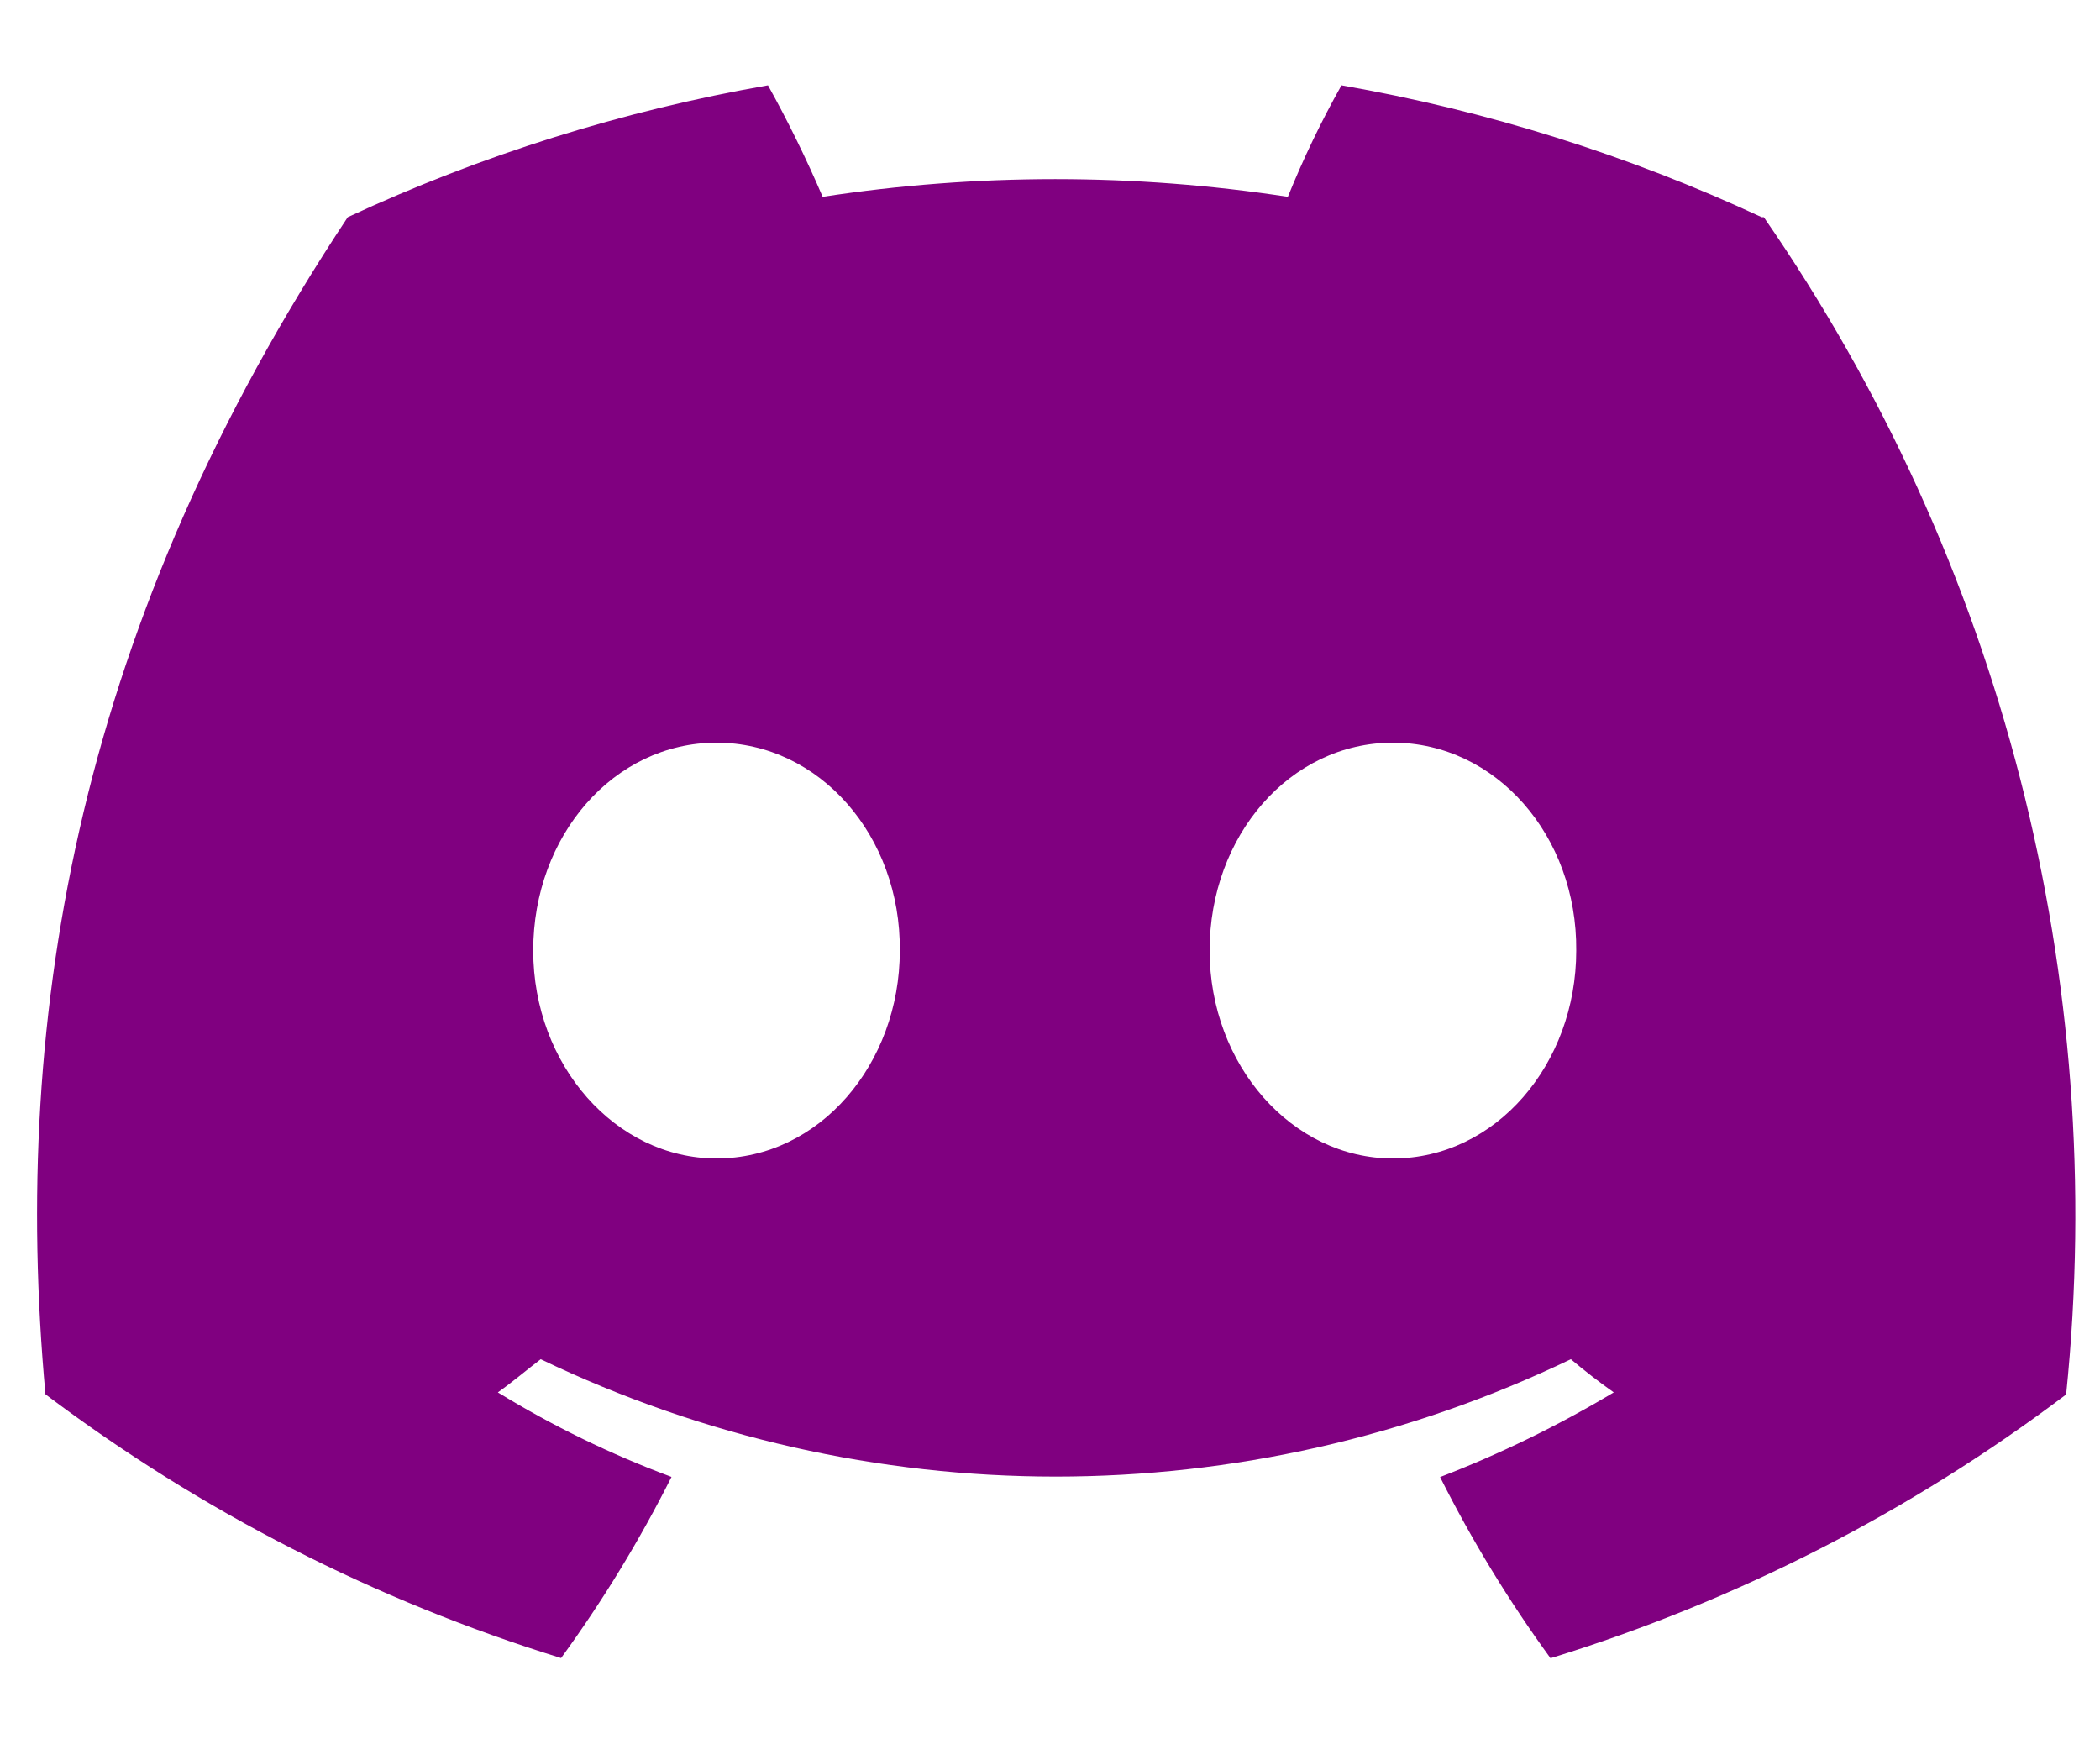
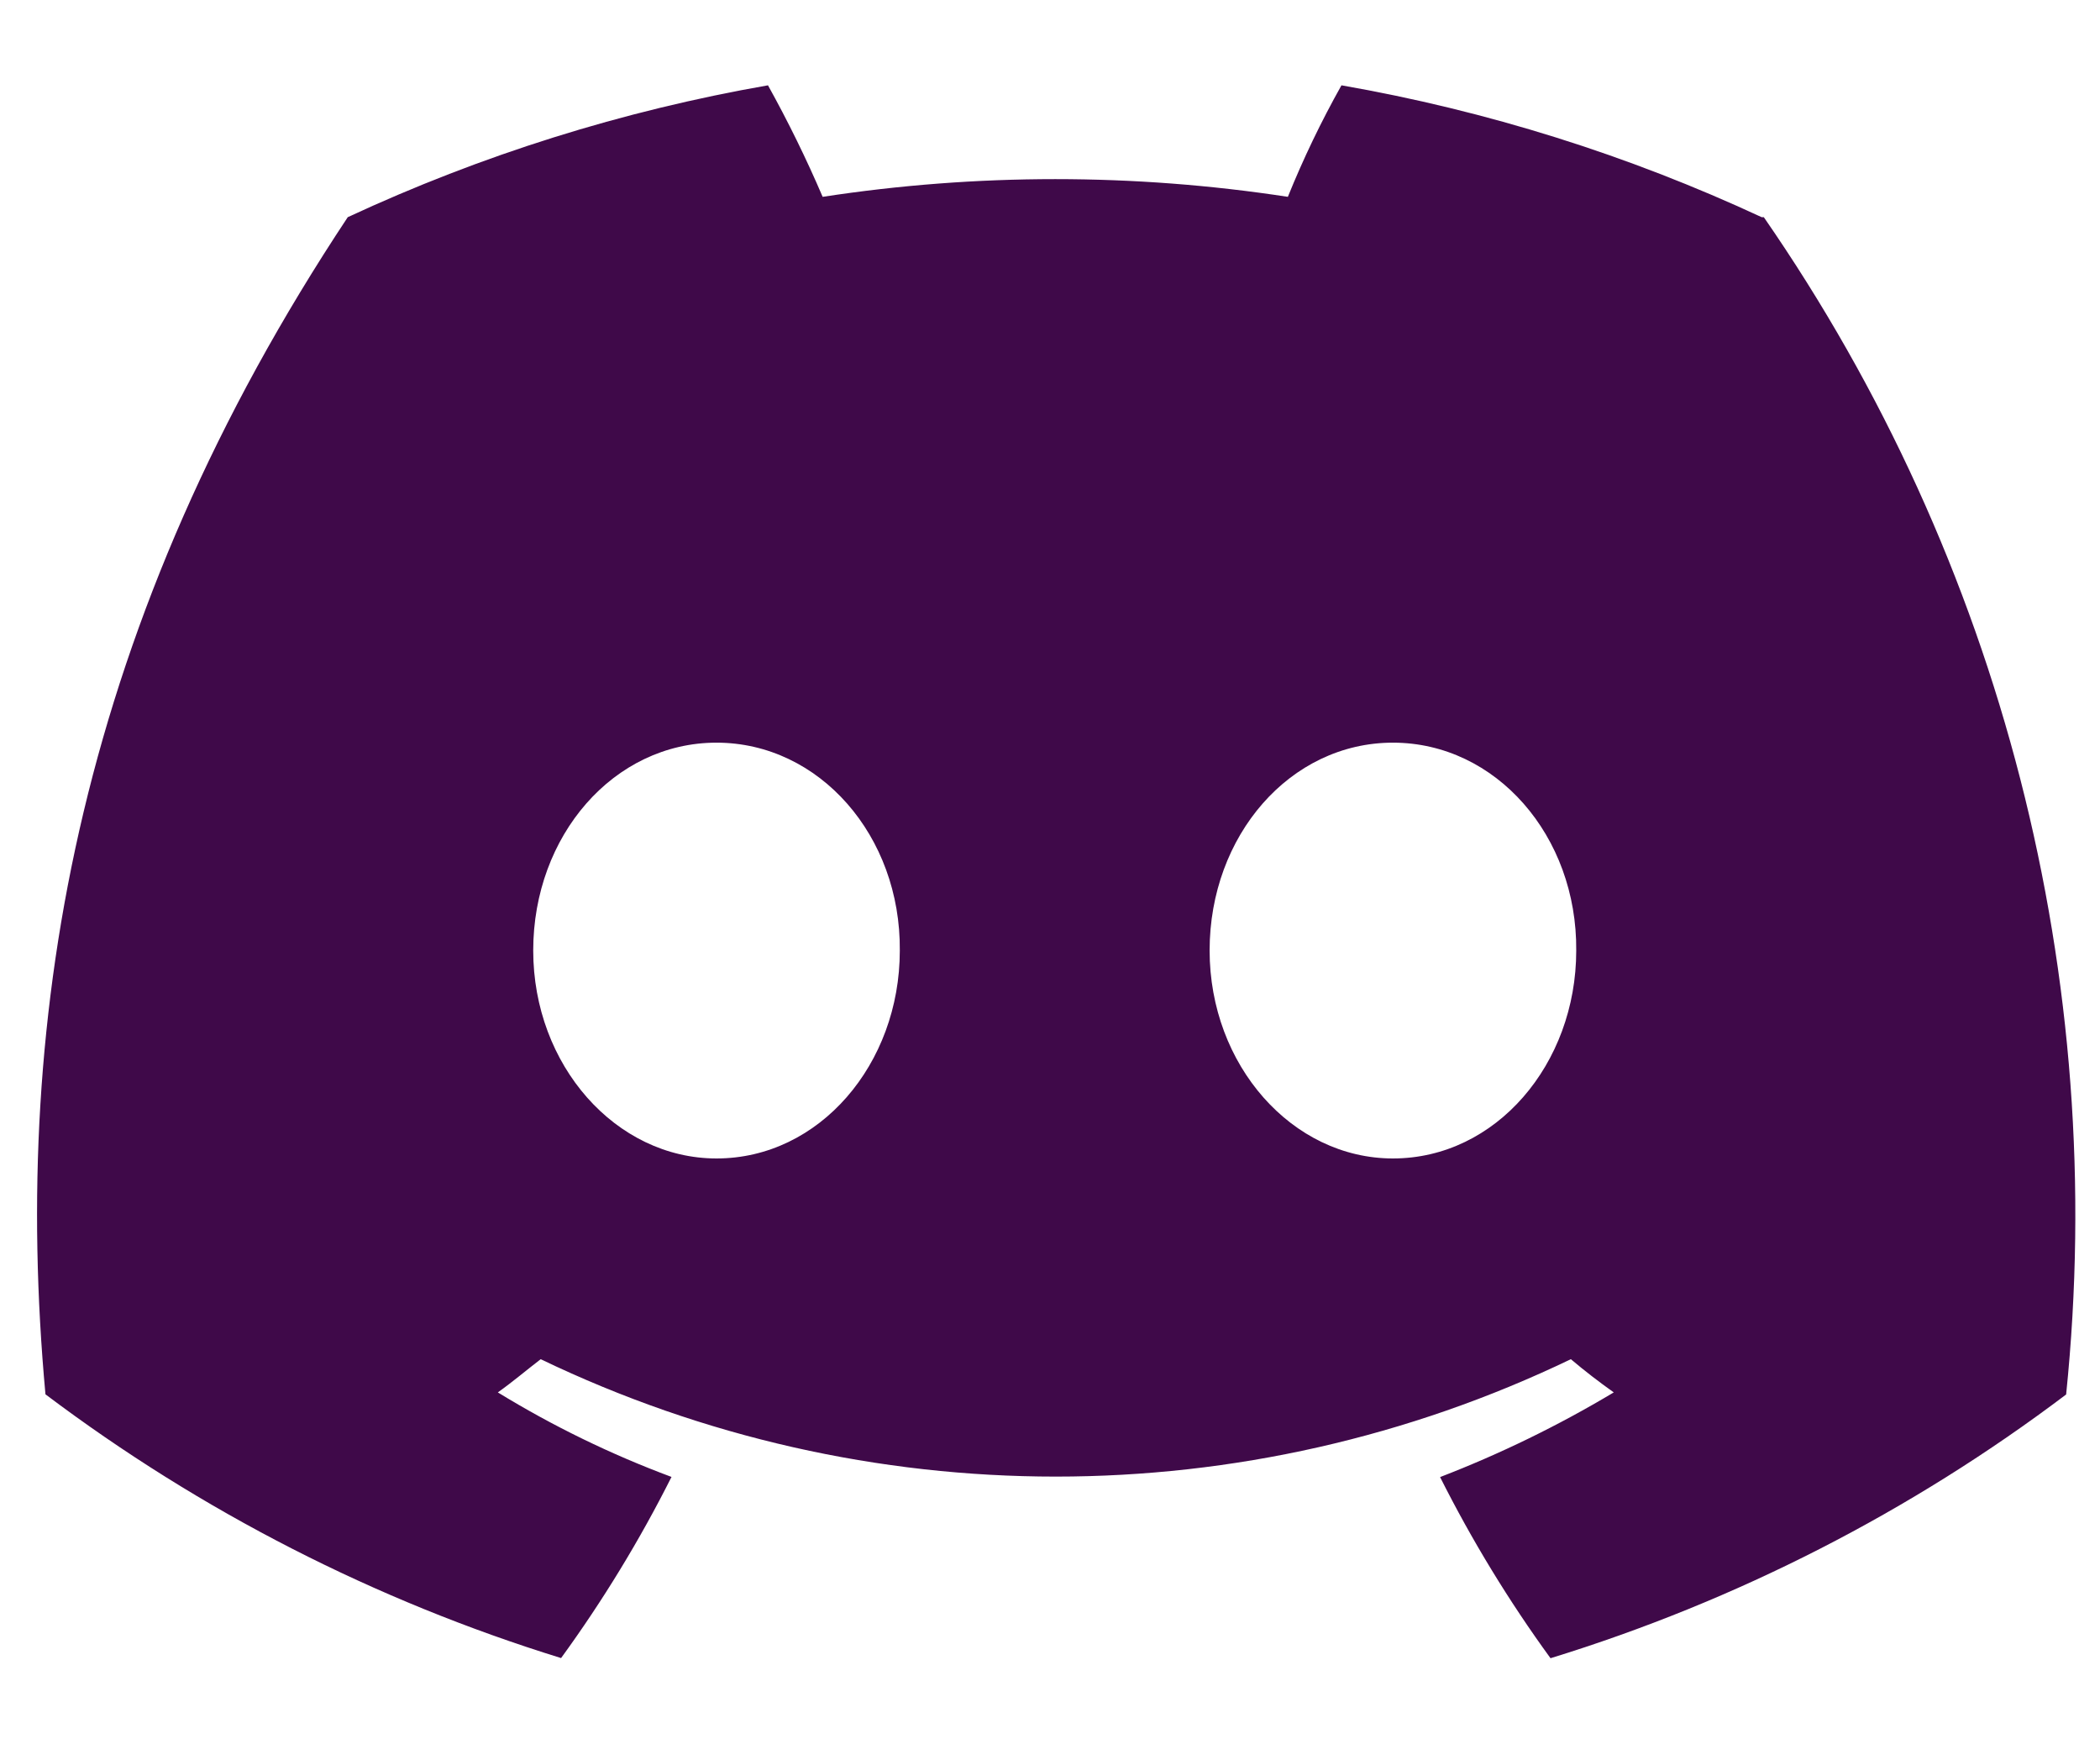
<svg xmlns="http://www.w3.org/2000/svg" id="Layer_1" data-name="Layer 1" viewBox="0 0 69.567 57.748">
  <defs>
-     <style>.cls-1{fill:purple;}</style>
+     <style>.cls-1{fill:#3F0949;}</style>
  </defs>
  <g id="SVGRepo_iconCarrier" data-name="SVGRepo iconCarrier">
    <path class="cls-1" d="M58.359,7.194a55.788,55.788,0,0,0-13.92-4.368A32.232,32.232,0,0,0,42.663,6.52a50.91,50.91,0,0,0-15.411,0,40.053,40.053,0,0,0-1.811-3.694A55.808,55.808,0,0,0,11.52,7.194C2.713,20.476.334,33.437,1.506,46.186a55.767,55.767,0,0,0,17.081,8.736,43.1,43.1,0,0,0,3.658-6,33.15,33.15,0,0,1-5.753-2.8c.5-.355.958-.746,1.42-1.1a39.378,39.378,0,0,0,34.126,0c.462.391.924.746,1.421,1.1a37.414,37.414,0,0,1-5.753,2.805,43,43,0,0,0,3.658,6,55.382,55.382,0,0,0,17.081-8.736A58.09,58.09,0,0,0,58.43,7.194ZM23.736,38.373c-3.338,0-6.072-3.089-6.072-6.889S20.327,24.6,23.736,24.6s6.108,3.089,6.072,6.889C29.808,35.248,27.145,38.373,23.736,38.373Zm22.408,0c-3.339,0-6.073-3.089-6.073-6.889S42.734,24.6,46.144,24.6s6.107,3.089,6.072,6.889C52.216,35.248,49.553,38.373,46.144,38.373Z" />
  </g>
</svg>
